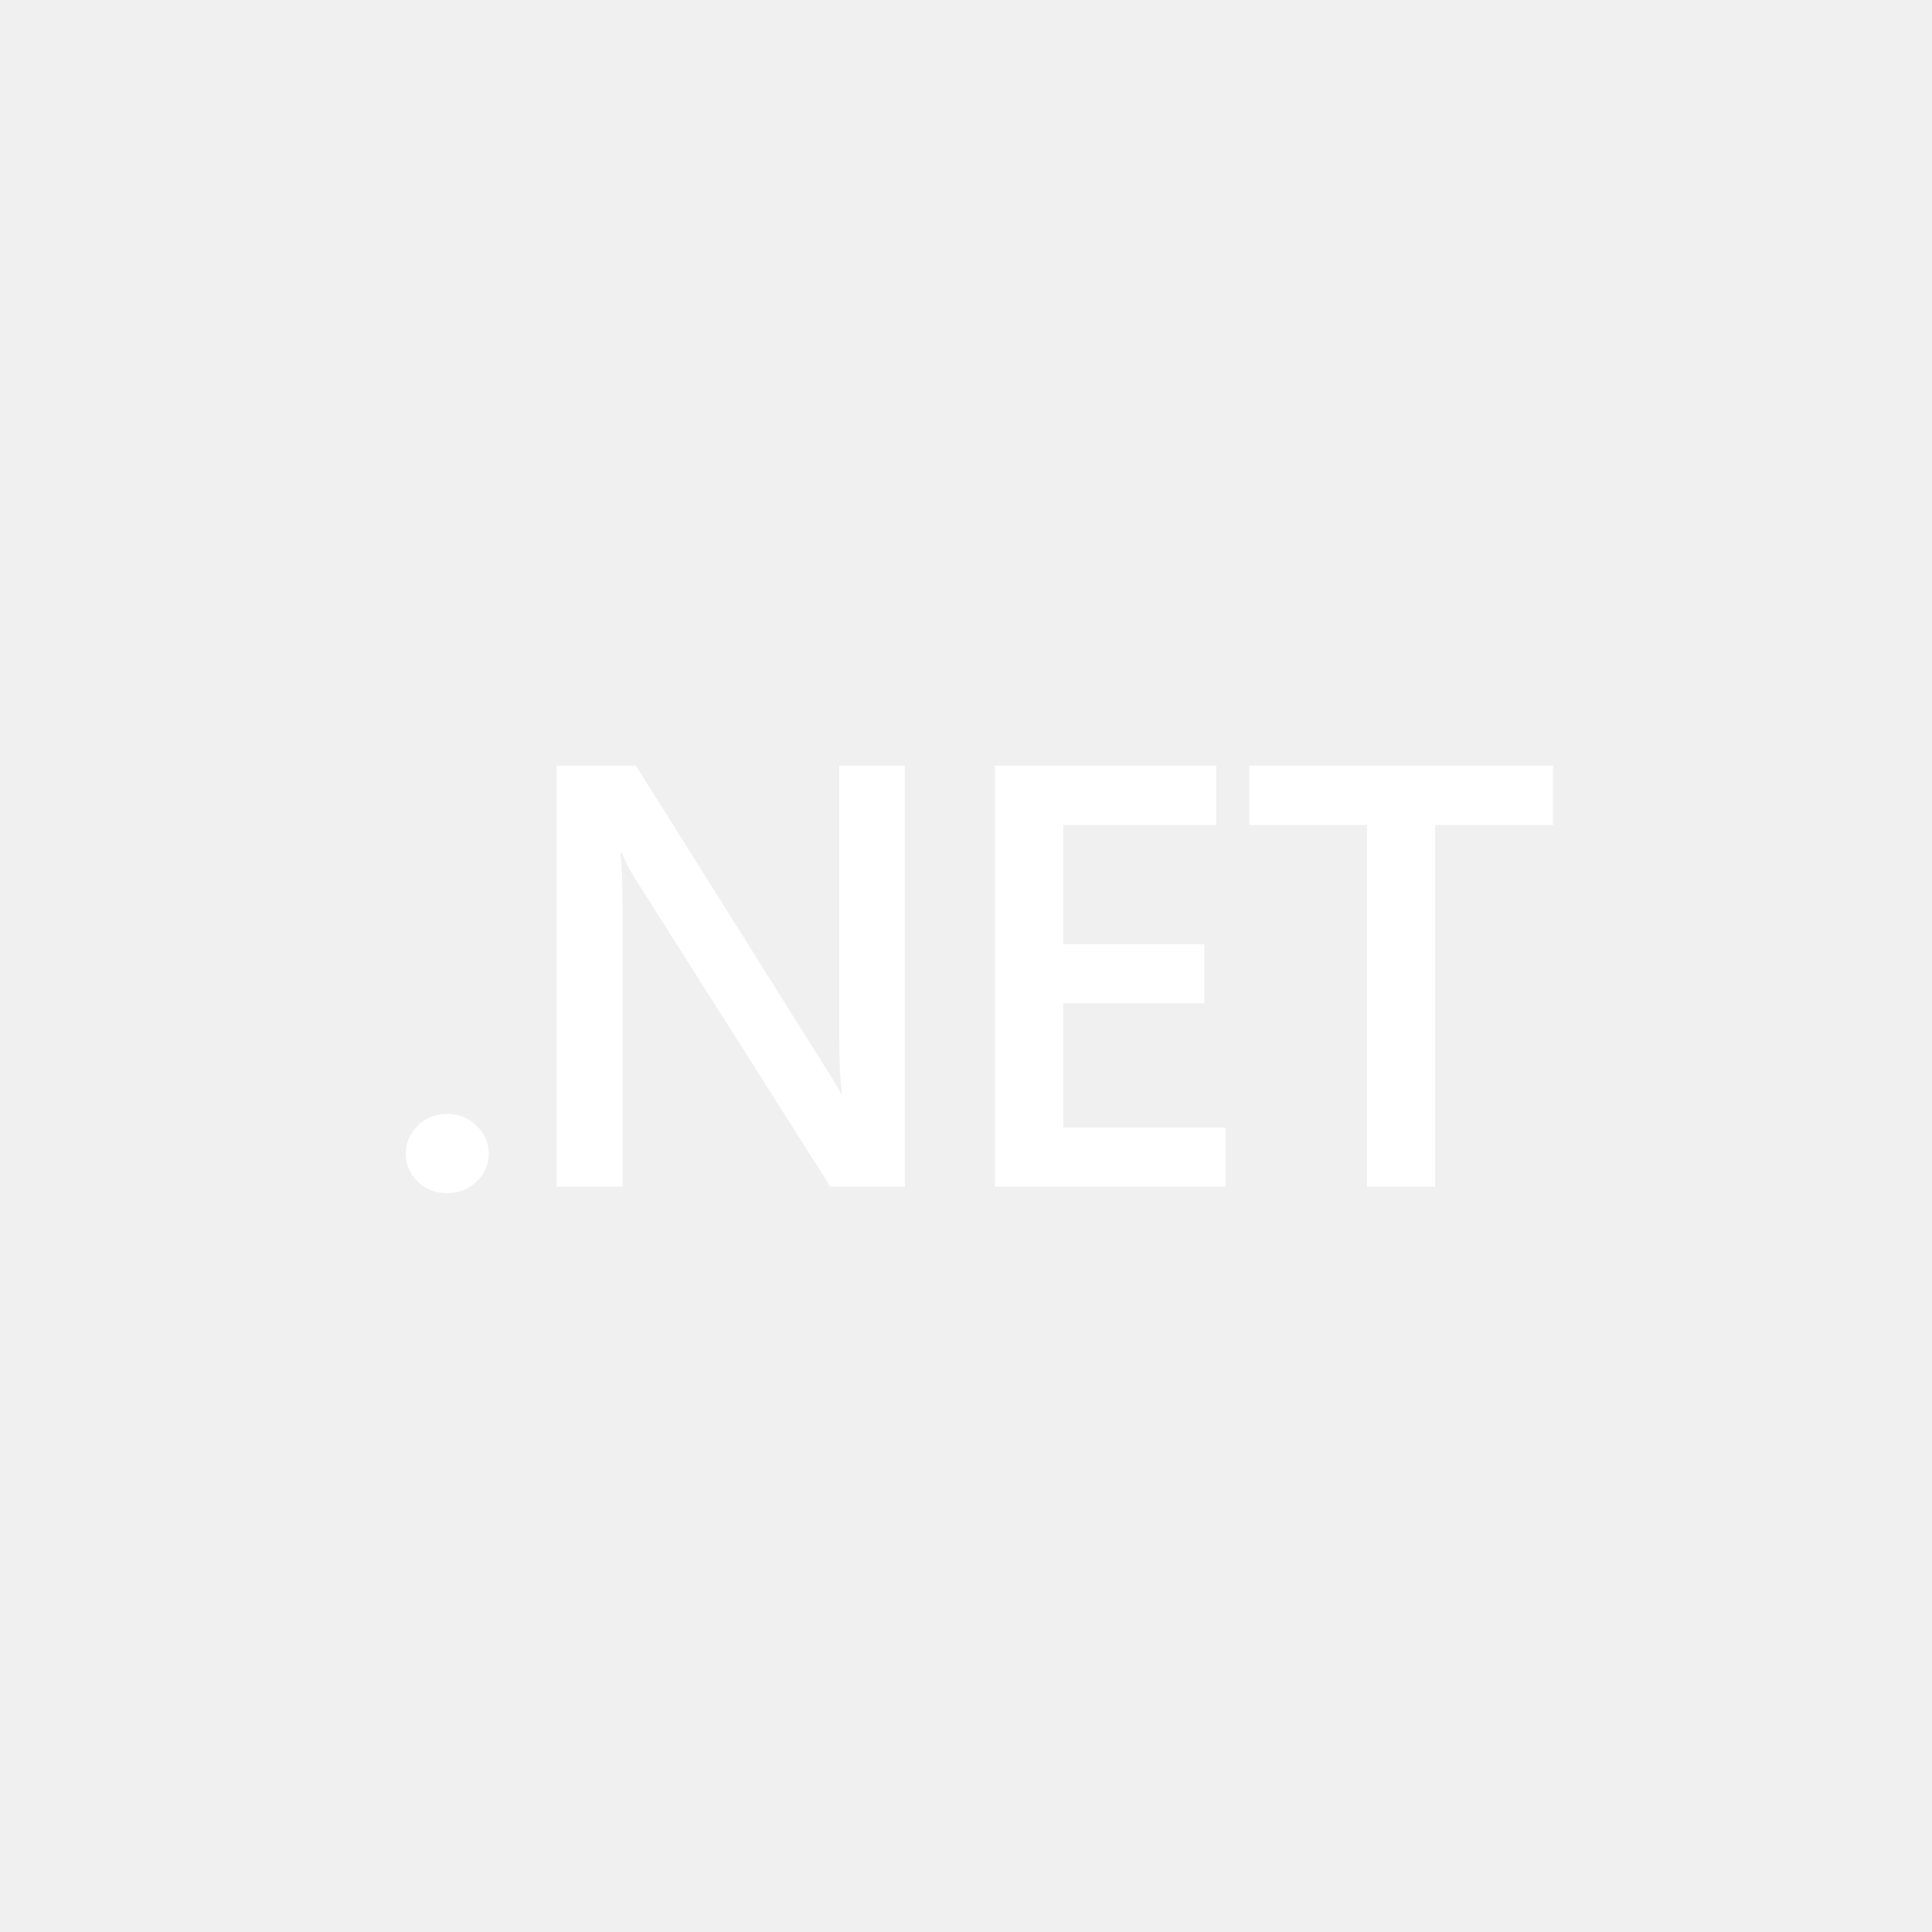
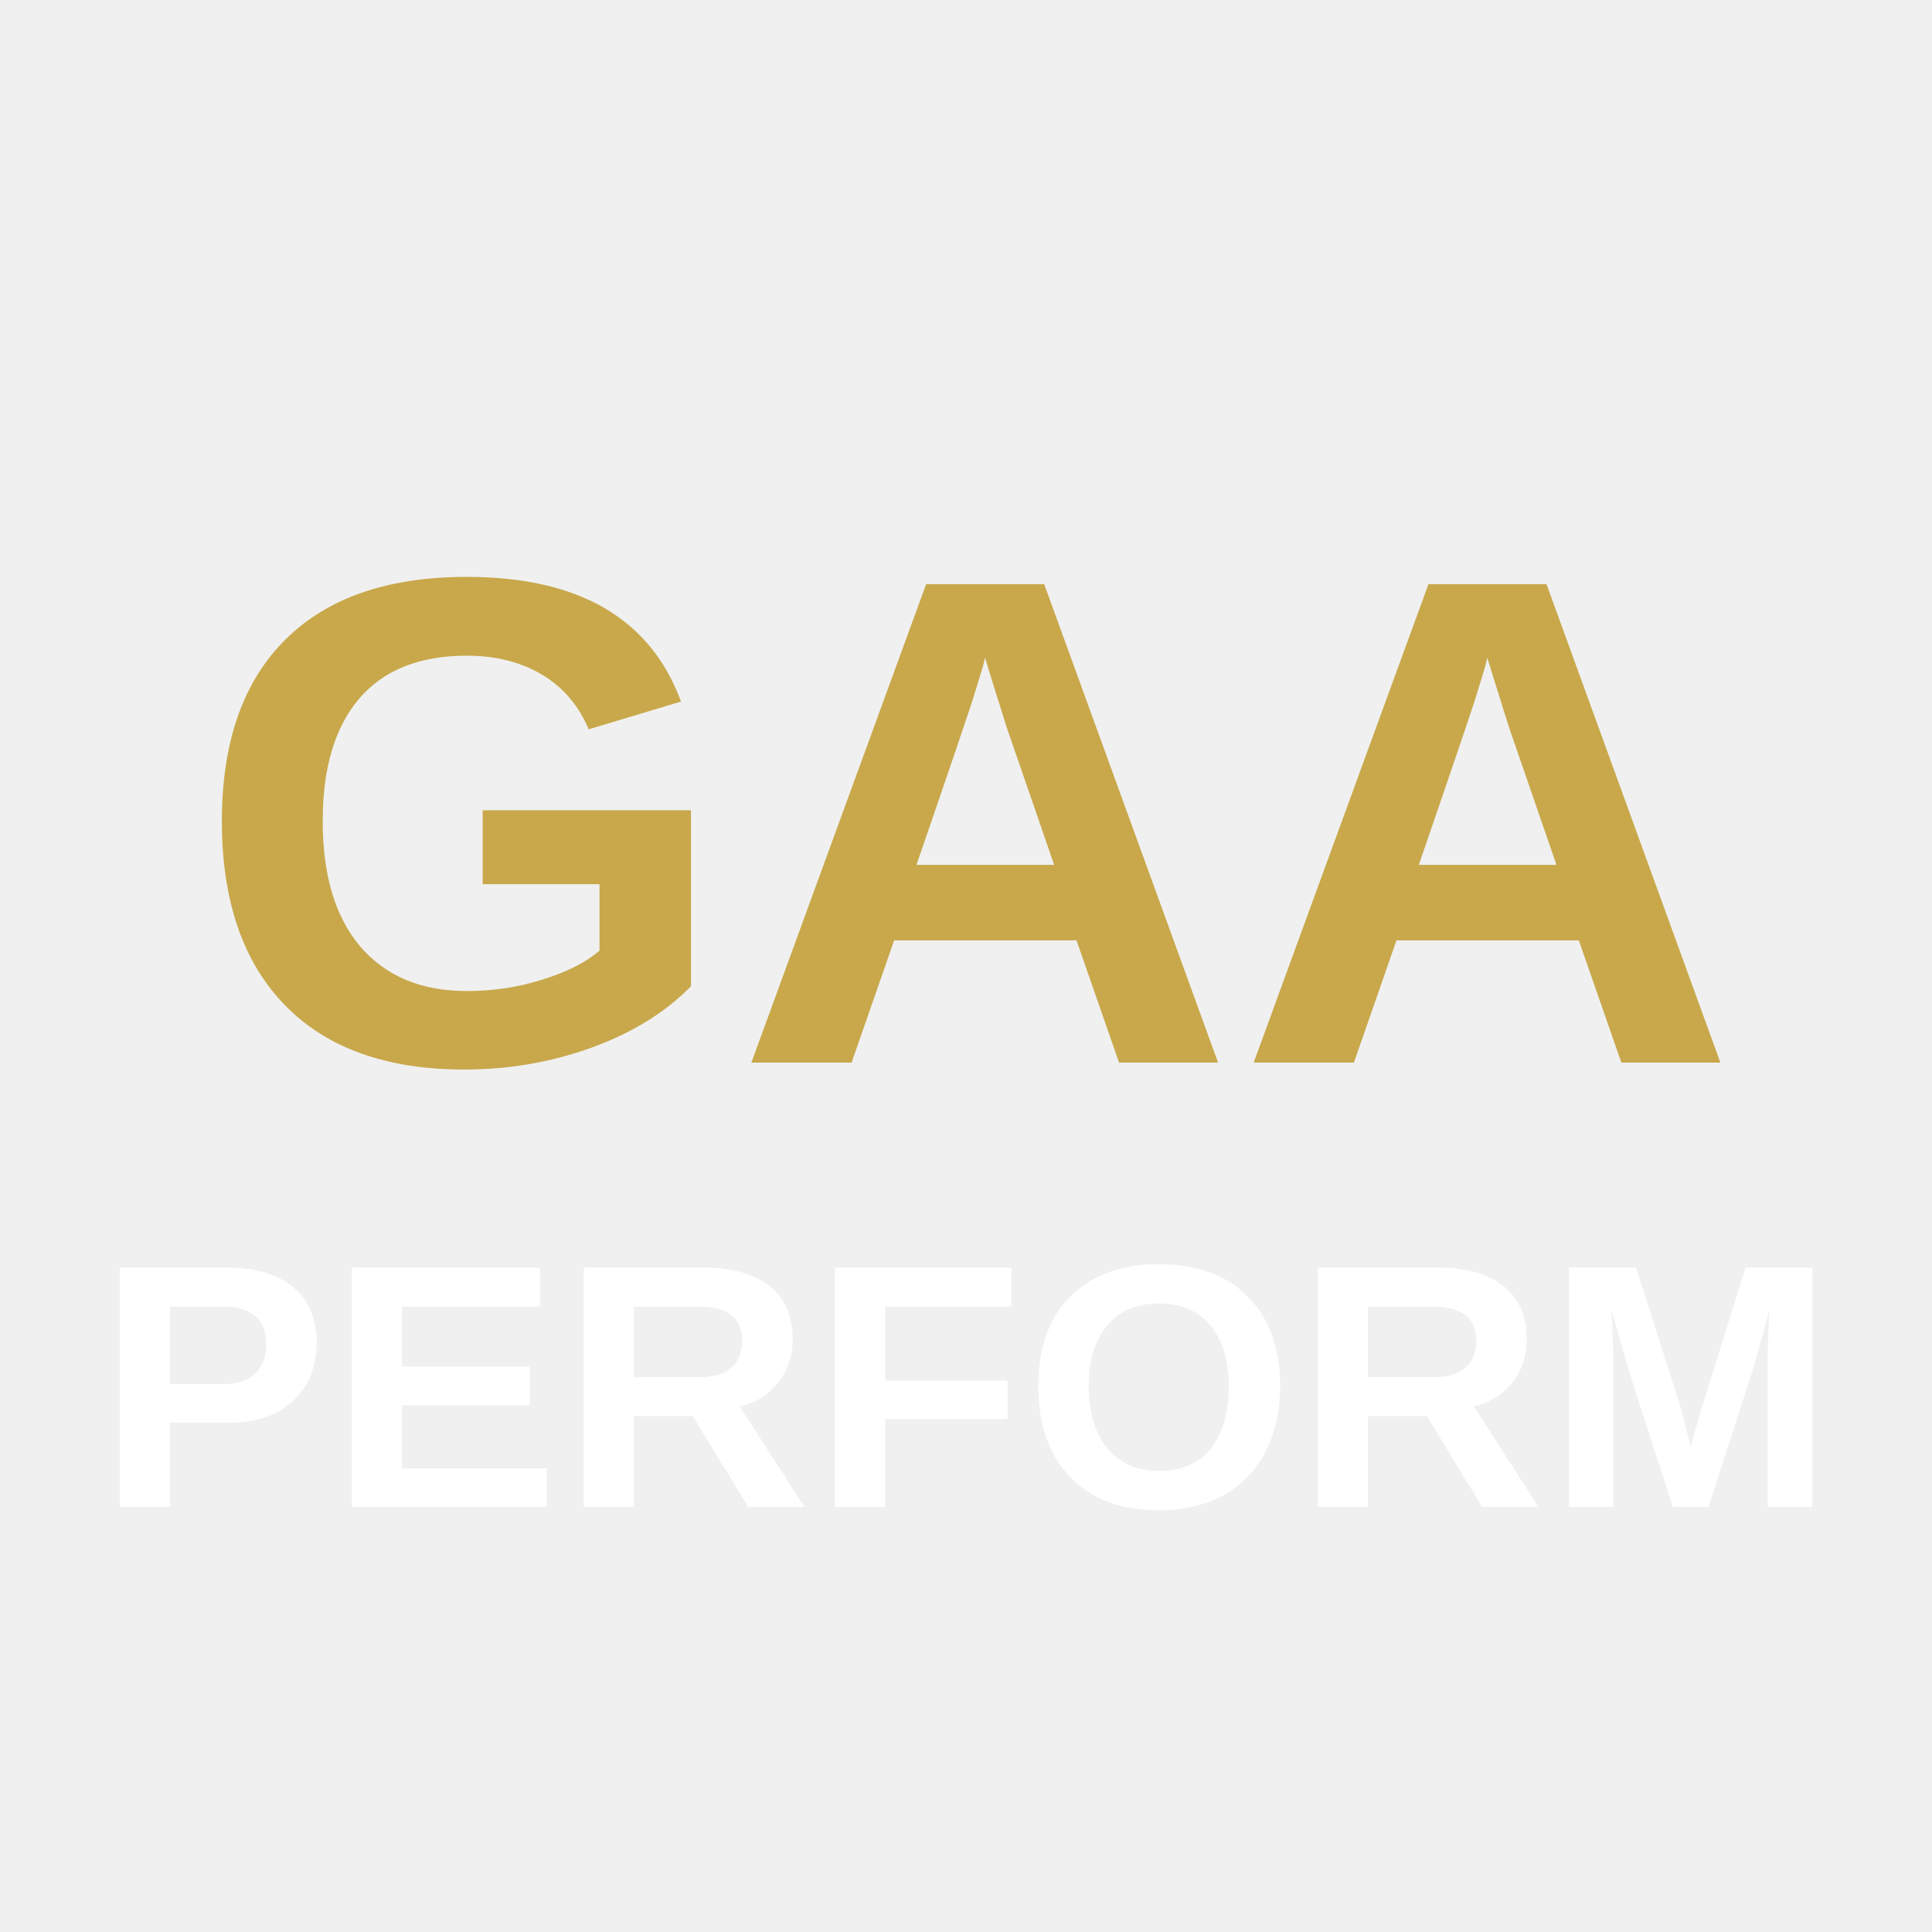
- <svg xmlns="http://www.w3.org/2000/svg" width="456" height="456" viewBox="0 0 456 456" version="1.1" xml:space="preserve" style="fill-rule:evenodd;clip-rule:evenodd;stroke-linejoin:round;stroke-miterlimit:2;">
-   <path d="m 105.5,281.609 c -2.703,0 -5.001,-0.9 -6.893,-2.702 -1.892,-1.848 -2.838,-4.042 -2.838,-6.582 0,-2.587 0.946,-4.804 2.838,-6.652 1.892,-1.848 4.19,-2.772 6.893,-2.772 2.748,0 5.068,0.924 6.96,2.772 1.937,1.848 2.906,4.064 2.906,6.652 0,2.54 -0.968,4.734 -2.906,6.582 -1.892,1.802 -4.212,2.702 -6.96,2.702 z" style="fill:#ffffff;fill-rule:nonzero;stroke-width:0.838" />
-   <path d="M 213.561,280.084 H 195.99 L 149.7,207.054 c -1.171,-1.848 -2.14,-3.765 -2.906,-5.751 h -0.406 c 0.361,2.125 0.541,6.675 0.541,13.65 v 65.132 h -15.543 v -99.36 h 18.719 l 44.737,71.298 c 1.892,2.957 3.109,4.989 3.649,6.098 h 0.27 c -0.45,-2.632 -0.676,-7.09 -0.676,-13.373 v -64.023 h 15.476 z" style="fill:#ffffff;fill-rule:nonzero;stroke-width:0.838" />
-   <path d="m 289.251,280.084 h -54.401 v -99.36 h 52.238 v 13.997 h -36.154 v 28.131 h 33.316 v 13.927 h -33.316 v 29.378 h 38.316 z" style="fill:#ffffff;fill-rule:nonzero;stroke-width:0.838" />
-   <path d="M 366.565,194.721 H 338.722 v 85.363 h -16.084 v -85.363 h -27.775 v -13.997 h 71.701 z" style="fill:#ffffff;fill-rule:nonzero;stroke-width:0.838" />
+ <svg xmlns="http://www.w3.org/2000/svg" viewBox="0 0 100 100">
+   <text x="50" y="55" font-size="36" text-anchor="middle" fill="#c8a84b" font-family="Arial" font-weight="bold">GAA</text>
+   <text x="50" y="78" font-size="18" text-anchor="middle" fill="white" font-family="Arial" font-weight="bold">PERFORM</text>
</svg>
